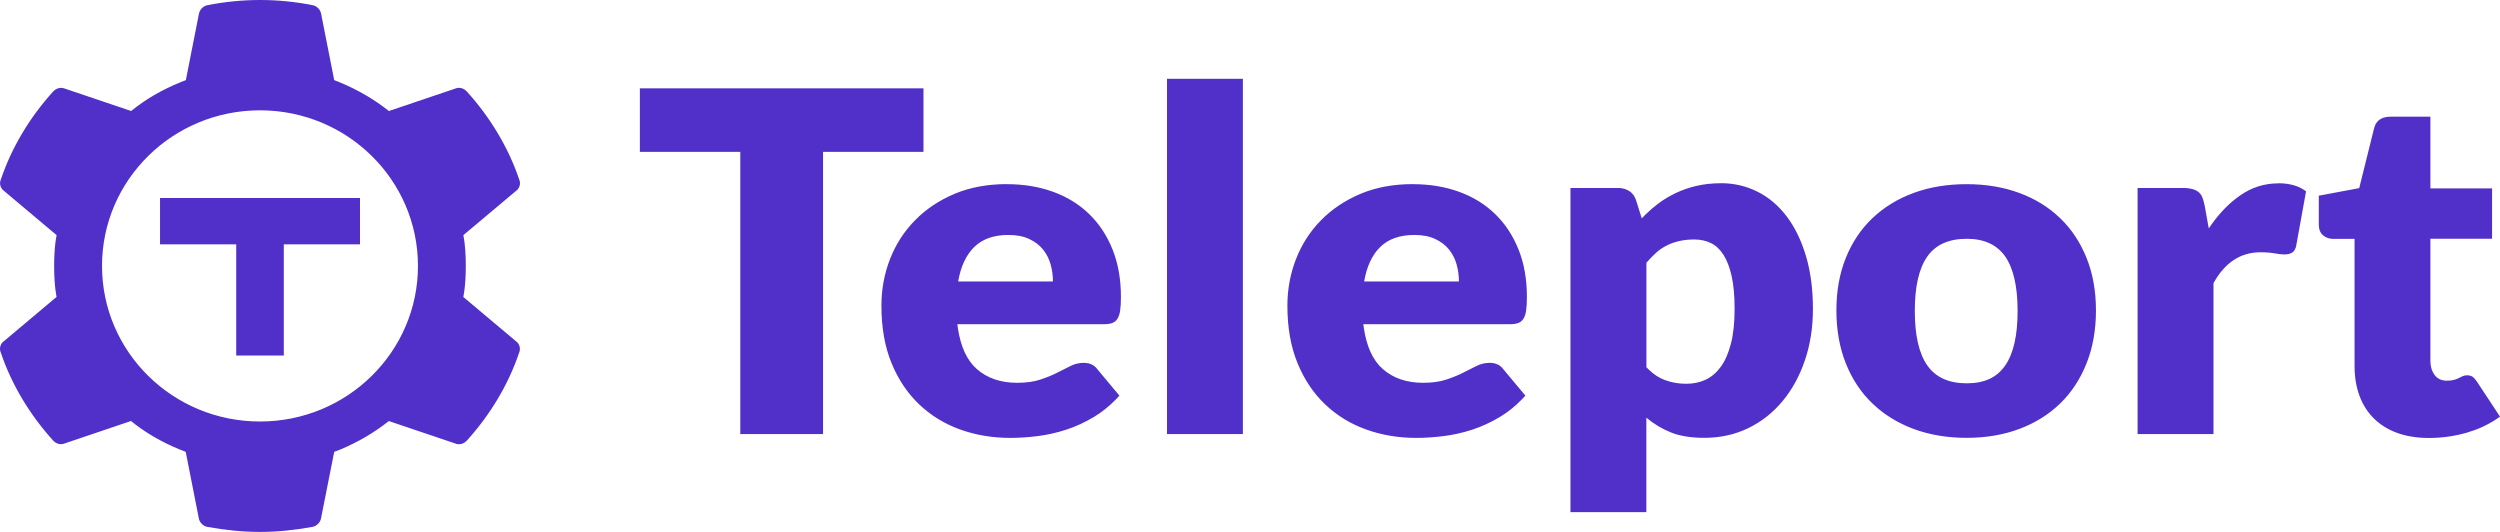
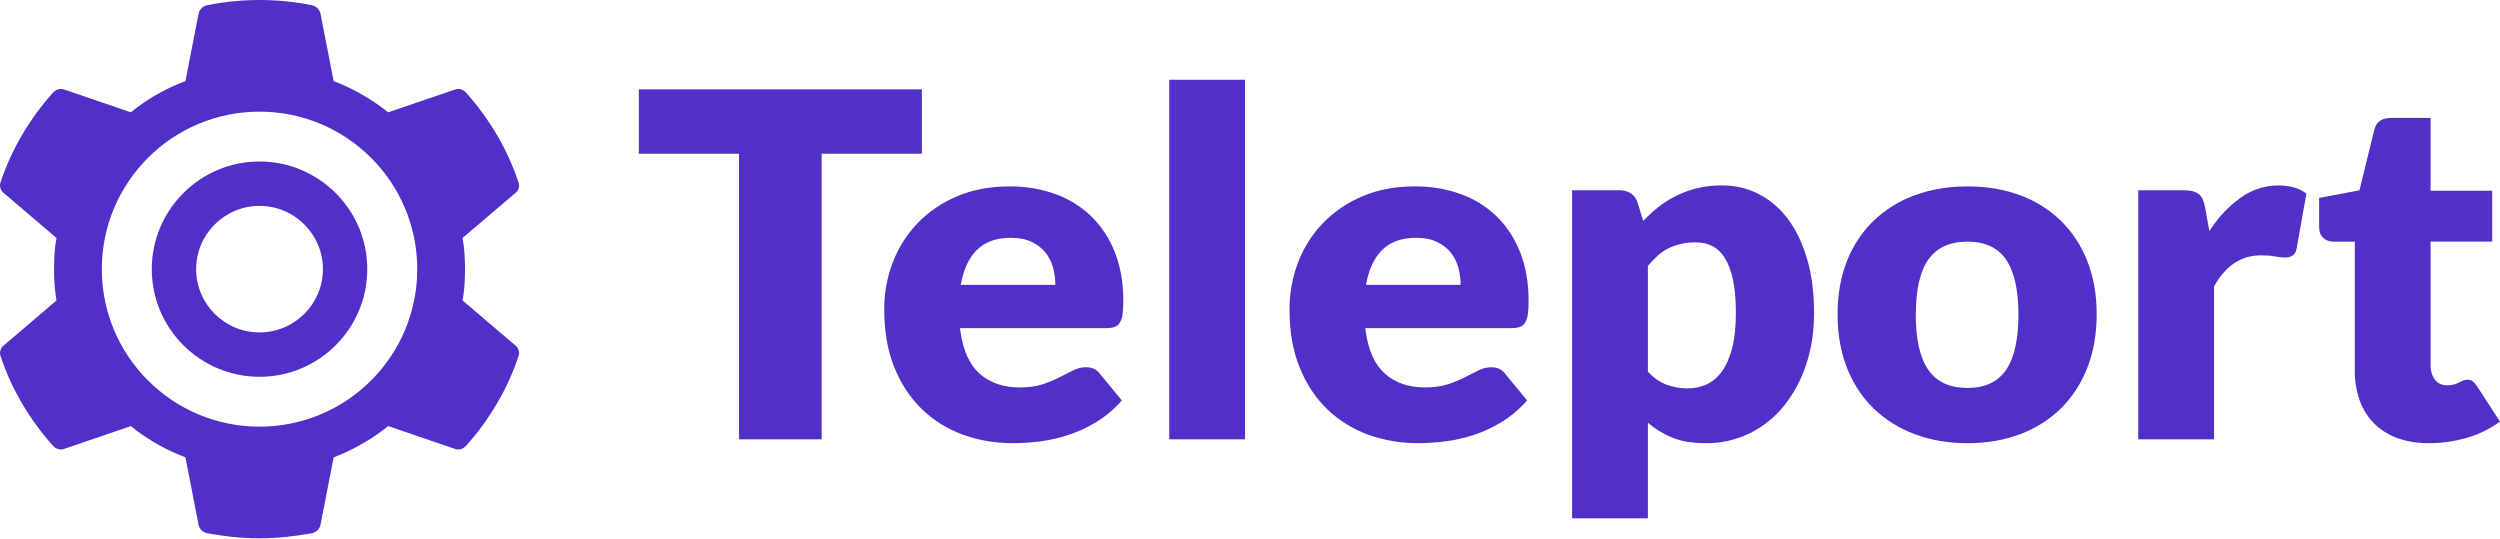
- <svg xmlns="http://www.w3.org/2000/svg" width="141" height="30" viewBox="0 0 141 30" fill="none">
-   <path fill-rule="evenodd" clip-rule="evenodd" d="M17.597 0.286C17.824 0.312 18.018 0.487 18.09 0.694L18.11 0.771L18.849 4.519C19.841 4.897 20.777 5.401 21.621 6.022L21.933 6.261L25.665 5C25.908 4.897 26.165 4.971 26.345 5.178C27.63 6.598 28.671 8.311 29.279 10.112C29.374 10.319 29.325 10.562 29.164 10.717L29.098 10.772L26.135 13.261C26.24 13.817 26.27 14.419 26.27 15.004C26.27 15.476 26.25 15.951 26.188 16.41L26.132 16.75L29.095 19.24C29.305 19.385 29.381 19.663 29.275 19.899C28.671 21.7 27.63 23.414 26.345 24.833C26.184 25.014 25.961 25.095 25.744 25.037L25.662 25.008L21.93 23.747C21.112 24.397 20.195 24.933 19.22 25.341L18.849 25.486L18.106 29.237C18.06 29.473 17.85 29.69 17.59 29.722C16.625 29.896 15.656 30 14.66 30C13.665 30 12.696 29.896 11.727 29.722C11.5 29.696 11.306 29.518 11.234 29.314L11.214 29.237L10.475 25.486C9.47 25.105 8.497 24.594 7.663 23.96L7.39 23.744L3.659 25.005C3.416 25.108 3.159 25.034 2.979 24.827C1.694 23.407 0.653 21.694 0.048 19.893C-0.047 19.686 0.002 19.44 0.163 19.288L0.229 19.236L3.189 16.747C3.084 16.191 3.054 15.592 3.054 15.004C3.054 14.535 3.074 14.057 3.136 13.601L3.192 13.261L0.232 10.772C0.022 10.623 -0.057 10.348 0.052 10.112C0.656 8.311 1.697 6.598 2.982 5.178C3.143 4.997 3.366 4.919 3.583 4.974L3.665 5L7.397 6.261C8.199 5.602 9.148 5.062 10.147 4.651L10.482 4.519L11.221 0.771C11.267 0.535 11.477 0.315 11.736 0.286C13.671 -0.095 15.665 -0.095 17.6 0.286H17.597ZM97.056 10.332C97.802 10.332 98.491 10.494 99.129 10.814C99.763 11.134 100.311 11.599 100.771 12.207C101.231 12.815 101.592 13.556 101.855 14.435C102.118 15.314 102.249 16.31 102.249 17.426C102.249 18.47 102.098 19.434 101.799 20.316C101.5 21.199 101.08 21.968 100.541 22.618C100.003 23.268 99.359 23.779 98.606 24.145C97.857 24.51 97.026 24.694 96.113 24.694C95.367 24.694 94.74 24.591 94.234 24.387C93.728 24.183 93.268 23.905 92.854 23.556V28.884H88.574V10.604H91.356C91.567 10.623 91.747 10.681 91.895 10.778C92.076 10.895 92.201 11.069 92.276 11.299L92.595 12.317L92.805 12.101C93.019 11.89 93.245 11.693 93.485 11.512C93.804 11.27 94.142 11.063 94.507 10.891C94.871 10.717 95.262 10.581 95.679 10.484C96.1 10.387 96.556 10.335 97.052 10.335L97.056 10.332ZM56.784 10.387C57.734 10.387 58.601 10.529 59.386 10.814C60.175 11.098 60.851 11.515 61.416 12.059C61.981 12.602 62.425 13.271 62.743 14.06C63.062 14.849 63.22 15.745 63.22 16.744C63.22 17.057 63.207 17.309 63.177 17.507C63.151 17.704 63.098 17.859 63.026 17.975C62.954 18.092 62.852 18.173 62.73 18.218C62.609 18.263 62.448 18.286 62.254 18.286H53.995L54.025 18.512C54.183 19.556 54.534 20.32 55.086 20.808C55.674 21.328 56.436 21.59 57.366 21.59C57.862 21.59 58.292 21.532 58.65 21.416C59.008 21.299 59.33 21.17 59.61 21.028C59.889 20.885 60.148 20.756 60.382 20.64C60.615 20.523 60.861 20.465 61.121 20.465C61.462 20.465 61.719 20.585 61.893 20.827L63.134 22.314L62.944 22.518C62.556 22.916 62.146 23.249 61.705 23.511C61.193 23.818 60.671 24.061 60.132 24.235C59.593 24.41 59.054 24.529 58.516 24.597C57.977 24.665 57.464 24.697 56.975 24.697C55.973 24.697 55.03 24.539 54.15 24.222C53.269 23.905 52.501 23.433 51.844 22.809C51.187 22.185 50.664 21.409 50.283 20.481C49.902 19.553 49.712 18.473 49.712 17.241C49.712 16.314 49.876 15.434 50.201 14.603C50.526 13.772 50.996 13.045 51.611 12.421C52.221 11.797 52.964 11.302 53.834 10.933C54.705 10.568 55.687 10.384 56.784 10.384V10.387ZM79.681 10.387C80.631 10.387 81.498 10.529 82.283 10.814C83.071 11.098 83.748 11.515 84.313 12.059C84.878 12.602 85.322 13.271 85.64 14.06C85.959 14.849 86.117 15.745 86.117 16.744C86.117 17.057 86.103 17.309 86.074 17.507C86.048 17.704 85.995 17.859 85.923 17.975C85.85 18.092 85.749 18.173 85.627 18.218C85.502 18.263 85.345 18.286 85.151 18.286H76.892L76.922 18.512C77.079 19.556 77.431 20.32 77.983 20.808C78.571 21.328 79.333 21.59 80.263 21.59C80.759 21.59 81.189 21.532 81.547 21.416C81.905 21.299 82.227 21.17 82.506 21.028C82.786 20.885 83.045 20.756 83.278 20.64C83.512 20.523 83.758 20.465 84.017 20.465C84.359 20.465 84.615 20.585 84.79 20.827L86.031 22.314L85.841 22.518C85.453 22.916 85.042 23.249 84.602 23.511C84.09 23.818 83.567 24.061 83.029 24.235C82.49 24.41 81.951 24.529 81.412 24.597C80.874 24.665 80.361 24.697 79.872 24.697C78.87 24.697 77.927 24.539 77.047 24.222C76.166 23.905 75.397 23.433 74.74 22.809C74.084 22.185 73.561 21.409 73.18 20.481C72.799 19.553 72.609 18.473 72.609 17.241C72.609 16.314 72.773 15.434 73.098 14.603C73.423 13.772 73.893 13.045 74.507 12.421C75.118 11.797 75.861 11.302 76.731 10.933C77.602 10.568 78.584 10.384 79.681 10.384V10.387ZM110.919 10.387C112.006 10.387 112.995 10.552 113.888 10.882C114.782 11.211 115.547 11.684 116.188 12.301C116.829 12.915 117.325 13.665 117.679 14.542C118.034 15.421 118.212 16.407 118.212 17.507C118.212 18.606 118.034 19.611 117.679 20.497C117.325 21.387 116.829 22.14 116.188 22.761C115.547 23.381 114.782 23.857 113.888 24.193C112.995 24.526 112.006 24.694 110.919 24.694C109.831 24.694 108.826 24.526 107.929 24.193C107.033 23.86 106.257 23.381 105.61 22.761C104.96 22.14 104.46 21.387 104.106 20.497C103.751 19.608 103.573 18.612 103.573 17.507C103.573 16.401 103.751 15.421 104.106 14.542C104.46 13.662 104.963 12.915 105.61 12.301C106.257 11.687 107.033 11.211 107.929 10.882C108.826 10.552 109.825 10.387 110.919 10.387V10.387ZM137.074 6.572V10.626H140.553V13.465H137.074V20.358L137.081 20.494C137.101 20.756 137.179 20.976 137.317 21.157C137.478 21.367 137.712 21.471 138.014 21.471C138.171 21.471 138.303 21.454 138.408 21.425C138.513 21.396 138.605 21.357 138.684 21.319C138.763 21.28 138.835 21.244 138.904 21.212C138.973 21.18 139.055 21.167 139.147 21.167C139.275 21.167 139.38 21.196 139.459 21.254C139.538 21.312 139.617 21.403 139.702 21.529L141 23.498L140.79 23.643C140.29 23.973 139.738 24.225 139.137 24.4C138.447 24.6 137.735 24.701 136.995 24.701C136.315 24.701 135.714 24.604 135.192 24.413C134.673 24.222 134.236 23.947 133.881 23.595C133.526 23.242 133.257 22.816 133.073 22.318C132.889 21.817 132.797 21.26 132.797 20.646V13.472H131.582L131.473 13.465C131.299 13.446 131.145 13.378 131.013 13.264C130.856 13.126 130.78 12.922 130.78 12.657V11.037L133.06 10.61L133.901 7.225L133.934 7.121C134.065 6.762 134.367 6.581 134.84 6.581H137.078L137.074 6.572ZM52.084 4.981V8.567H46.42V24.481H41.752V8.567H36.089V4.981H52.08H52.084ZM70.099 4.444V24.481H65.818V4.444H70.099ZM128.487 10.335C129.141 10.335 129.667 10.487 130.061 10.791L129.509 13.843L129.483 13.95C129.44 14.083 129.377 14.18 129.289 14.238C129.177 14.312 129.032 14.351 128.845 14.351C128.688 14.351 128.504 14.332 128.293 14.29C128.083 14.251 127.814 14.228 127.492 14.228C126.368 14.228 125.485 14.807 124.841 15.968V24.481H120.56V10.604H123.254C123.399 10.613 123.527 10.629 123.632 10.659C123.773 10.694 123.895 10.749 123.99 10.827C124.085 10.901 124.161 11.005 124.21 11.127C124.259 11.253 124.305 11.405 124.341 11.583L124.575 12.883L124.752 12.628C125.232 11.961 125.761 11.428 126.342 11.024C126.996 10.568 127.709 10.342 128.484 10.342L128.487 10.335ZM14.664 6.222C9.743 6.222 5.754 10.151 5.754 14.998C5.754 19.844 9.743 23.773 14.664 23.773C19.584 23.773 23.573 19.844 23.573 14.998C23.573 10.151 19.584 6.222 14.664 6.222V6.222ZM95.564 13.507C95.252 13.507 94.97 13.536 94.714 13.594C94.461 13.652 94.224 13.733 94.011 13.843C93.794 13.95 93.593 14.086 93.409 14.251C93.225 14.416 93.041 14.606 92.858 14.82V20.711L92.999 20.853C93.281 21.125 93.584 21.322 93.909 21.438C94.287 21.577 94.681 21.645 95.098 21.645C95.515 21.645 95.857 21.571 96.189 21.419C96.52 21.267 96.806 21.024 97.052 20.688C97.296 20.355 97.486 19.919 97.624 19.382C97.762 18.845 97.831 18.195 97.831 17.429C97.831 16.663 97.775 16.081 97.667 15.583C97.555 15.082 97.401 14.681 97.204 14.37C97.007 14.063 96.77 13.84 96.491 13.707C96.215 13.575 95.906 13.507 95.564 13.507V13.507ZM110.922 13.468C109.91 13.468 109.168 13.801 108.698 14.471C108.228 15.14 107.995 16.162 107.995 17.536C107.995 18.91 108.228 19.935 108.698 20.607C109.168 21.28 109.91 21.619 110.922 21.619C111.934 21.619 112.634 21.283 113.097 20.607C113.563 19.935 113.793 18.91 113.793 17.536C113.793 16.162 113.56 15.14 113.097 14.471C112.63 13.801 111.908 13.468 110.922 13.468ZM20.304 11.166V13.779H16.007V20.051H13.323V13.779H9.026V11.166H20.304ZM56.87 13.252C56.052 13.252 55.411 13.478 54.951 13.927C54.491 14.377 54.186 15.027 54.041 15.874H59.386C59.386 15.544 59.343 15.224 59.255 14.91C59.166 14.597 59.025 14.319 58.828 14.073C58.631 13.827 58.371 13.63 58.046 13.478C57.724 13.326 57.333 13.252 56.873 13.252H56.87ZM79.767 13.252C78.949 13.252 78.308 13.478 77.848 13.927C77.388 14.377 77.083 15.027 76.938 15.874H82.283C82.283 15.544 82.24 15.224 82.152 14.91C82.063 14.597 81.922 14.319 81.725 14.073C81.527 13.827 81.268 13.63 80.943 13.478C80.621 13.326 80.23 13.252 79.77 13.252H79.767Z" fill="#512FC9" />
+ <svg xmlns="http://www.w3.org/2000/svg" width="418" height="90" viewBox="0 0 418 90" fill="none">
+   <path fill-rule="evenodd" clip-rule="evenodd" d="M25.377 45.003C25.377 35.078 33.46 27.003 43.394 27.002C53.328 27.003 61.411 35.078 61.411 45.003C61.411 54.927 53.329 63.001 43.394 63.001C33.46 63.001 25.377 54.927 25.377 45.003ZM32.795 45.003C32.795 50.835 37.549 55.579 43.394 55.579C49.239 55.579 53.993 50.835 53.993 45.003C53.993 39.169 49.237 34.424 43.392 34.424C37.549 34.424 32.795 39.169 32.795 45.003Z" fill="#512FC9" />
+   <path fill-rule="evenodd" clip-rule="evenodd" d="M86.111 57.712L77.341 50.239L77.503 49.225C77.687 47.855 77.747 46.424 77.747 45.011C77.747 43.255 77.655 41.449 77.341 39.782L86.111 32.32L86.305 32.157C86.539 31.928 86.698 31.628 86.757 31.306C86.821 30.981 86.779 30.645 86.644 30.345C84.854 24.939 81.765 19.795 77.966 15.531C77.429 14.92 76.67 14.697 75.957 15.008L64.906 18.781L63.987 18.071C61.471 16.199 58.711 14.68 55.784 13.556L53.595 2.314L53.532 2.081C53.422 1.763 53.229 1.484 52.972 1.268C52.715 1.053 52.404 0.912 52.074 0.862L52.07 0.858C46.342 -0.286 40.446 -0.286 34.718 0.858C34.347 0.915 34.002 1.085 33.729 1.343C33.457 1.604 33.271 1.94 33.196 2.311L31.008 13.553L30.015 13.948C27.081 15.149 24.34 16.775 21.883 18.778L10.834 15.001L10.591 14.923C10.268 14.846 9.93 14.863 9.616 14.969C9.302 15.079 9.025 15.273 8.818 15.531C5.014 19.795 1.93 24.939 0.142 30.345C-0.011 30.684 -0.042 31.066 0.056 31.426C0.154 31.787 0.374 32.104 0.678 32.32L9.448 39.785L9.283 40.799C9.099 42.17 9.043 43.608 9.043 45.011C9.018 46.763 9.154 48.512 9.448 50.239L0.682 57.712L0.487 57.871C0.253 58.104 0.094 58.401 0.033 58.726C-0.027 59.051 0.012 59.386 0.146 59.687C1.934 65.096 5.018 70.233 8.822 74.49C9.362 75.105 10.122 75.327 10.834 75.02L21.883 71.24L22.688 71.89C25.228 73.805 28.03 75.349 31.008 76.469L33.196 87.718L33.257 87.951C33.366 88.265 33.56 88.548 33.818 88.764C34.076 88.979 34.387 89.117 34.718 89.17C37.582 89.693 40.445 90 43.398 90C46.347 90 49.211 89.693 52.074 89.17C52.445 89.11 52.789 88.94 53.061 88.682C53.333 88.421 53.52 88.085 53.595 87.718L55.787 76.469L56.882 76.027C59.775 74.805 62.484 73.194 64.909 71.24L75.957 75.02L76.197 75.101C76.839 75.275 77.489 75.038 77.969 74.49C81.775 70.233 84.858 65.096 86.645 59.687C86.8 59.348 86.828 58.962 86.733 58.602C86.634 58.242 86.415 57.927 86.111 57.712ZM43.394 71.335C28.831 71.335 17.025 59.545 17.025 45.004C17.025 30.462 28.822 18.67 43.392 18.668C57.959 18.67 69.763 30.462 69.763 45.004C69.763 59.545 57.958 71.335 43.394 71.335Z" fill="#512FC9" />
+   <path d="M208.167 13.337H195.501V73.455H208.167V13.337Z" fill="#512FC9" />
+   <path d="M154.141 14.941H106.813V25.706H123.567V73.455H137.383V25.706H154.141V14.941Z" fill="#512FC9" />
+   <path fill-rule="evenodd" clip-rule="evenodd" d="M294.08 32.451C296.001 33.451 297.668 34.881 298.946 36.63C300.309 38.45 301.375 40.679 302.152 43.315C302.928 45.954 303.313 48.943 303.313 52.292C303.313 55.422 302.875 58.316 301.986 60.966C301.177 63.474 299.92 65.817 298.271 67.873C296.714 69.795 294.761 71.356 292.547 72.448C290.249 73.564 287.725 74.13 285.172 74.098C282.961 74.098 281.108 73.79 279.614 73.176C278.128 72.568 276.747 71.727 275.525 70.685V86.668H262.856V31.808H270.702L271.087 31.825C271.655 31.854 272.203 32.03 272.683 32.331C273.234 32.701 273.633 33.26 273.809 33.899L274.745 36.952L275.37 36.302C276.009 35.669 276.683 35.083 277.383 34.539C280.404 32.201 284.128 30.953 287.951 31.006C290.163 31.007 292.203 31.487 294.08 32.451ZM287.929 62.071C288.653 61.068 289.215 59.761 289.628 58.154C290.034 56.549 290.238 54.596 290.238 52.292C290.238 50.094 290.072 48.25 289.748 46.749C289.423 45.251 288.964 44.039 288.381 43.113C287.795 42.191 287.089 41.531 286.273 41.124C285.458 40.725 284.547 40.523 283.533 40.523C282.608 40.523 281.771 40.612 281.023 40.788C280.274 40.958 279.575 41.206 278.94 41.531C278.293 41.855 277.693 42.265 277.16 42.753C276.578 43.286 276.034 43.855 275.525 44.459V62.132L275.938 62.555C276.701 63.326 277.619 63.926 278.632 64.319C279.748 64.735 280.92 64.94 282.146 64.94C283.261 64.951 284.363 64.721 285.373 64.258C286.355 63.803 287.205 63.071 287.929 62.071Z" fill="#512FC9" />
+   <path fill-rule="evenodd" clip-rule="evenodd" d="M182.483 36.188C180.767 34.532 178.719 33.256 176.473 32.451C174.002 31.571 171.396 31.136 168.773 31.168C165.528 31.168 162.618 31.716 160.044 32.815C157.573 33.843 155.334 35.355 153.463 37.27C151.648 39.149 150.232 41.375 149.296 43.816C148.322 46.339 147.831 49.024 147.845 51.73C147.845 55.422 148.406 58.662 149.543 61.446C150.673 64.23 152.213 66.562 154.162 68.434C156.111 70.31 158.385 71.72 160.987 72.674C163.586 73.621 166.375 74.098 169.341 74.098C170.789 74.098 172.303 73.995 173.9 73.797C175.492 73.596 177.084 73.236 178.68 72.709C180.276 72.19 181.83 71.469 183.341 70.543C184.637 69.756 185.859 68.759 187.006 67.565L187.571 66.951L183.896 62.492C183.373 61.767 182.614 61.404 181.604 61.404C180.841 61.404 180.114 61.58 179.422 61.93C178.723 62.276 177.96 62.665 177.13 63.092C176.216 63.555 175.266 63.944 174.288 64.258C173.225 64.608 171.958 64.781 170.489 64.781C167.735 64.781 165.485 63.997 163.745 62.432C162.117 60.969 161.072 58.673 160.606 55.542L160.517 54.861H184.955C185.53 54.861 185.996 54.793 186.363 54.663C186.731 54.528 187.045 54.274 187.246 53.938C187.49 53.508 187.645 53.027 187.695 52.532C187.776 51.942 187.818 51.183 187.818 50.243C187.818 47.243 187.345 44.558 186.406 42.191C185.537 39.933 184.203 37.888 182.483 36.188ZM160.638 47.632C161.075 45.088 161.976 43.138 163.335 41.788C164.698 40.435 166.59 39.76 169.016 39.76C170.376 39.76 171.534 39.99 172.491 40.446C173.387 40.856 174.175 41.467 174.8 42.23C175.39 42.972 175.82 43.827 176.068 44.742C176.325 45.685 176.456 46.657 176.452 47.632H160.638Z" fill="#512FC9" />
+   <path fill-rule="evenodd" clip-rule="evenodd" d="M244.238 32.451C246.484 33.256 248.532 34.528 250.248 36.185C251.922 37.821 253.232 39.824 254.171 42.191C255.106 44.558 255.579 47.243 255.579 50.243C255.579 51.183 255.544 51.942 255.456 52.532C255.407 53.027 255.251 53.508 255.008 53.938C254.806 54.274 254.496 54.529 254.128 54.663C253.676 54.807 253.2 54.874 252.719 54.861H228.279L228.367 55.542C228.833 58.673 229.878 60.969 231.51 62.432C233.25 64 235.5 64.778 238.253 64.778C239.722 64.778 240.99 64.608 242.053 64.258C243.027 63.947 243.977 63.559 244.892 63.096C245.725 62.665 246.488 62.276 247.183 61.934C247.875 61.58 248.606 61.407 249.365 61.407C250.379 61.407 251.138 61.767 251.657 62.492L255.336 66.951L254.768 67.565C253.68 68.713 252.448 69.713 251.106 70.543C249.591 71.469 248.041 72.194 246.449 72.713C244.892 73.229 243.288 73.589 241.664 73.797C240.068 73.995 238.554 74.098 237.11 74.098C234.26 74.119 231.432 73.635 228.752 72.674C226.202 71.755 223.876 70.314 221.923 68.434C219.974 66.562 218.438 64.237 217.305 61.45C216.175 58.662 215.606 55.422 215.606 51.73C215.606 48.943 216.094 46.307 217.061 43.816C217.997 41.375 219.413 39.149 221.228 37.27C223.099 35.358 225.338 33.843 227.806 32.815C230.38 31.716 233.289 31.165 236.53 31.165L236.534 31.168C239.157 31.136 241.767 31.571 244.238 32.451ZM231.1 41.788C229.737 43.142 228.837 45.088 228.402 47.632L244.217 47.632C244.217 46.639 244.09 45.682 243.832 44.742C243.571 43.806 243.151 42.965 242.565 42.23C241.975 41.492 241.209 40.898 240.252 40.442C239.299 39.99 238.144 39.764 236.778 39.764C234.352 39.764 232.459 40.439 231.1 41.788Z" fill="#512FC9" />
+   <path fill-rule="evenodd" clip-rule="evenodd" d="M344.575 36.91C342.63 35.03 340.31 33.581 337.771 32.652C335.126 31.663 332.199 31.169 328.986 31.169C325.741 31.169 322.79 31.663 320.134 32.652C317.574 33.581 315.237 35.034 313.267 36.91C311.318 38.803 309.796 41.1 308.814 43.636C307.766 46.272 307.243 49.24 307.243 52.533C307.243 55.85 307.766 58.843 308.814 61.51C309.863 64.17 311.349 66.431 313.267 68.297C315.237 70.187 317.574 71.65 320.134 72.59C322.793 73.596 325.741 74.098 328.986 74.098C332.199 74.098 335.13 73.596 337.771 72.59C340.313 71.65 342.633 70.187 344.575 68.297C346.468 66.431 347.94 64.17 348.989 61.51C350.041 58.846 350.564 55.85 350.564 52.533C350.564 49.24 350.041 46.272 348.989 43.636C348.011 41.107 346.506 38.814 344.575 36.91ZM335.42 61.828C334.046 63.849 331.896 64.863 328.986 64.863C325.989 64.863 323.792 63.852 322.405 61.828C321.013 59.807 320.321 56.737 320.321 52.614C320.321 48.491 321.013 45.421 322.405 43.417C323.796 41.411 325.989 40.404 328.986 40.404C331.896 40.404 334.046 41.407 335.42 43.417C336.797 45.421 337.482 48.491 337.482 52.614C337.482 56.737 336.797 59.807 335.42 61.828Z" fill="#512FC9" />
+   <path d="M413.442 63.76C413.675 63.933 413.911 64.205 414.159 64.58L418 70.484L417.379 70.922C415.871 71.925 414.222 72.692 412.485 73.194C410.437 73.794 408.329 74.098 406.147 74.098C404.131 74.098 402.355 73.808 400.812 73.236C399.357 72.71 398.03 71.876 396.931 70.784C395.865 69.696 395.046 68.388 394.541 66.951C393.976 65.336 393.701 63.637 393.722 61.93V40.404H390.124L389.806 40.386C389.301 40.333 388.828 40.124 388.45 39.782C387.988 39.368 387.758 38.757 387.758 37.952V33.097L394.499 31.811L396.995 21.647L397.087 21.339C397.479 20.262 398.372 19.721 399.77 19.721H406.394V31.889H416.694V40.4H406.394V61.086L406.408 61.492C406.465 62.273 406.701 62.937 407.111 63.478C407.584 64.103 408.273 64.421 409.169 64.421C409.858 64.435 410.543 64.276 411.154 63.958C411.387 63.838 411.602 63.732 411.811 63.637C412.033 63.538 412.28 63.492 412.524 63.495C412.852 63.481 413.173 63.573 413.442 63.76Z" fill="#512FC9" />
+   <path d="M293.362 31.006L293.366 31.006L293.368 31.006H293.362Z" fill="#512FC9" />
+   <path d="M369.924 37.87C371.209 36.009 372.801 34.383 374.634 33.055C376.565 31.691 378.68 31.006 380.968 31.006C382.903 31.006 384.453 31.462 385.629 32.373L383.998 41.531L383.92 41.845C383.832 42.191 383.627 42.499 383.341 42.714C383.016 42.944 382.578 43.057 382.034 43.057C381.568 43.057 381.025 42.993 380.4 42.873C379.775 42.753 378.984 42.693 378.027 42.693C374.704 42.693 372.088 44.431 370.181 47.911V73.455H357.513V31.811H365.026L365.478 31.822C365.856 31.833 366.234 31.882 366.601 31.97C366.986 32.062 367.35 32.232 367.664 32.472C367.957 32.712 368.183 33.023 368.317 33.377C368.487 33.822 368.617 34.278 368.705 34.744L369.401 38.634L369.924 37.87Z" fill="#512FC9" />
</svg>
